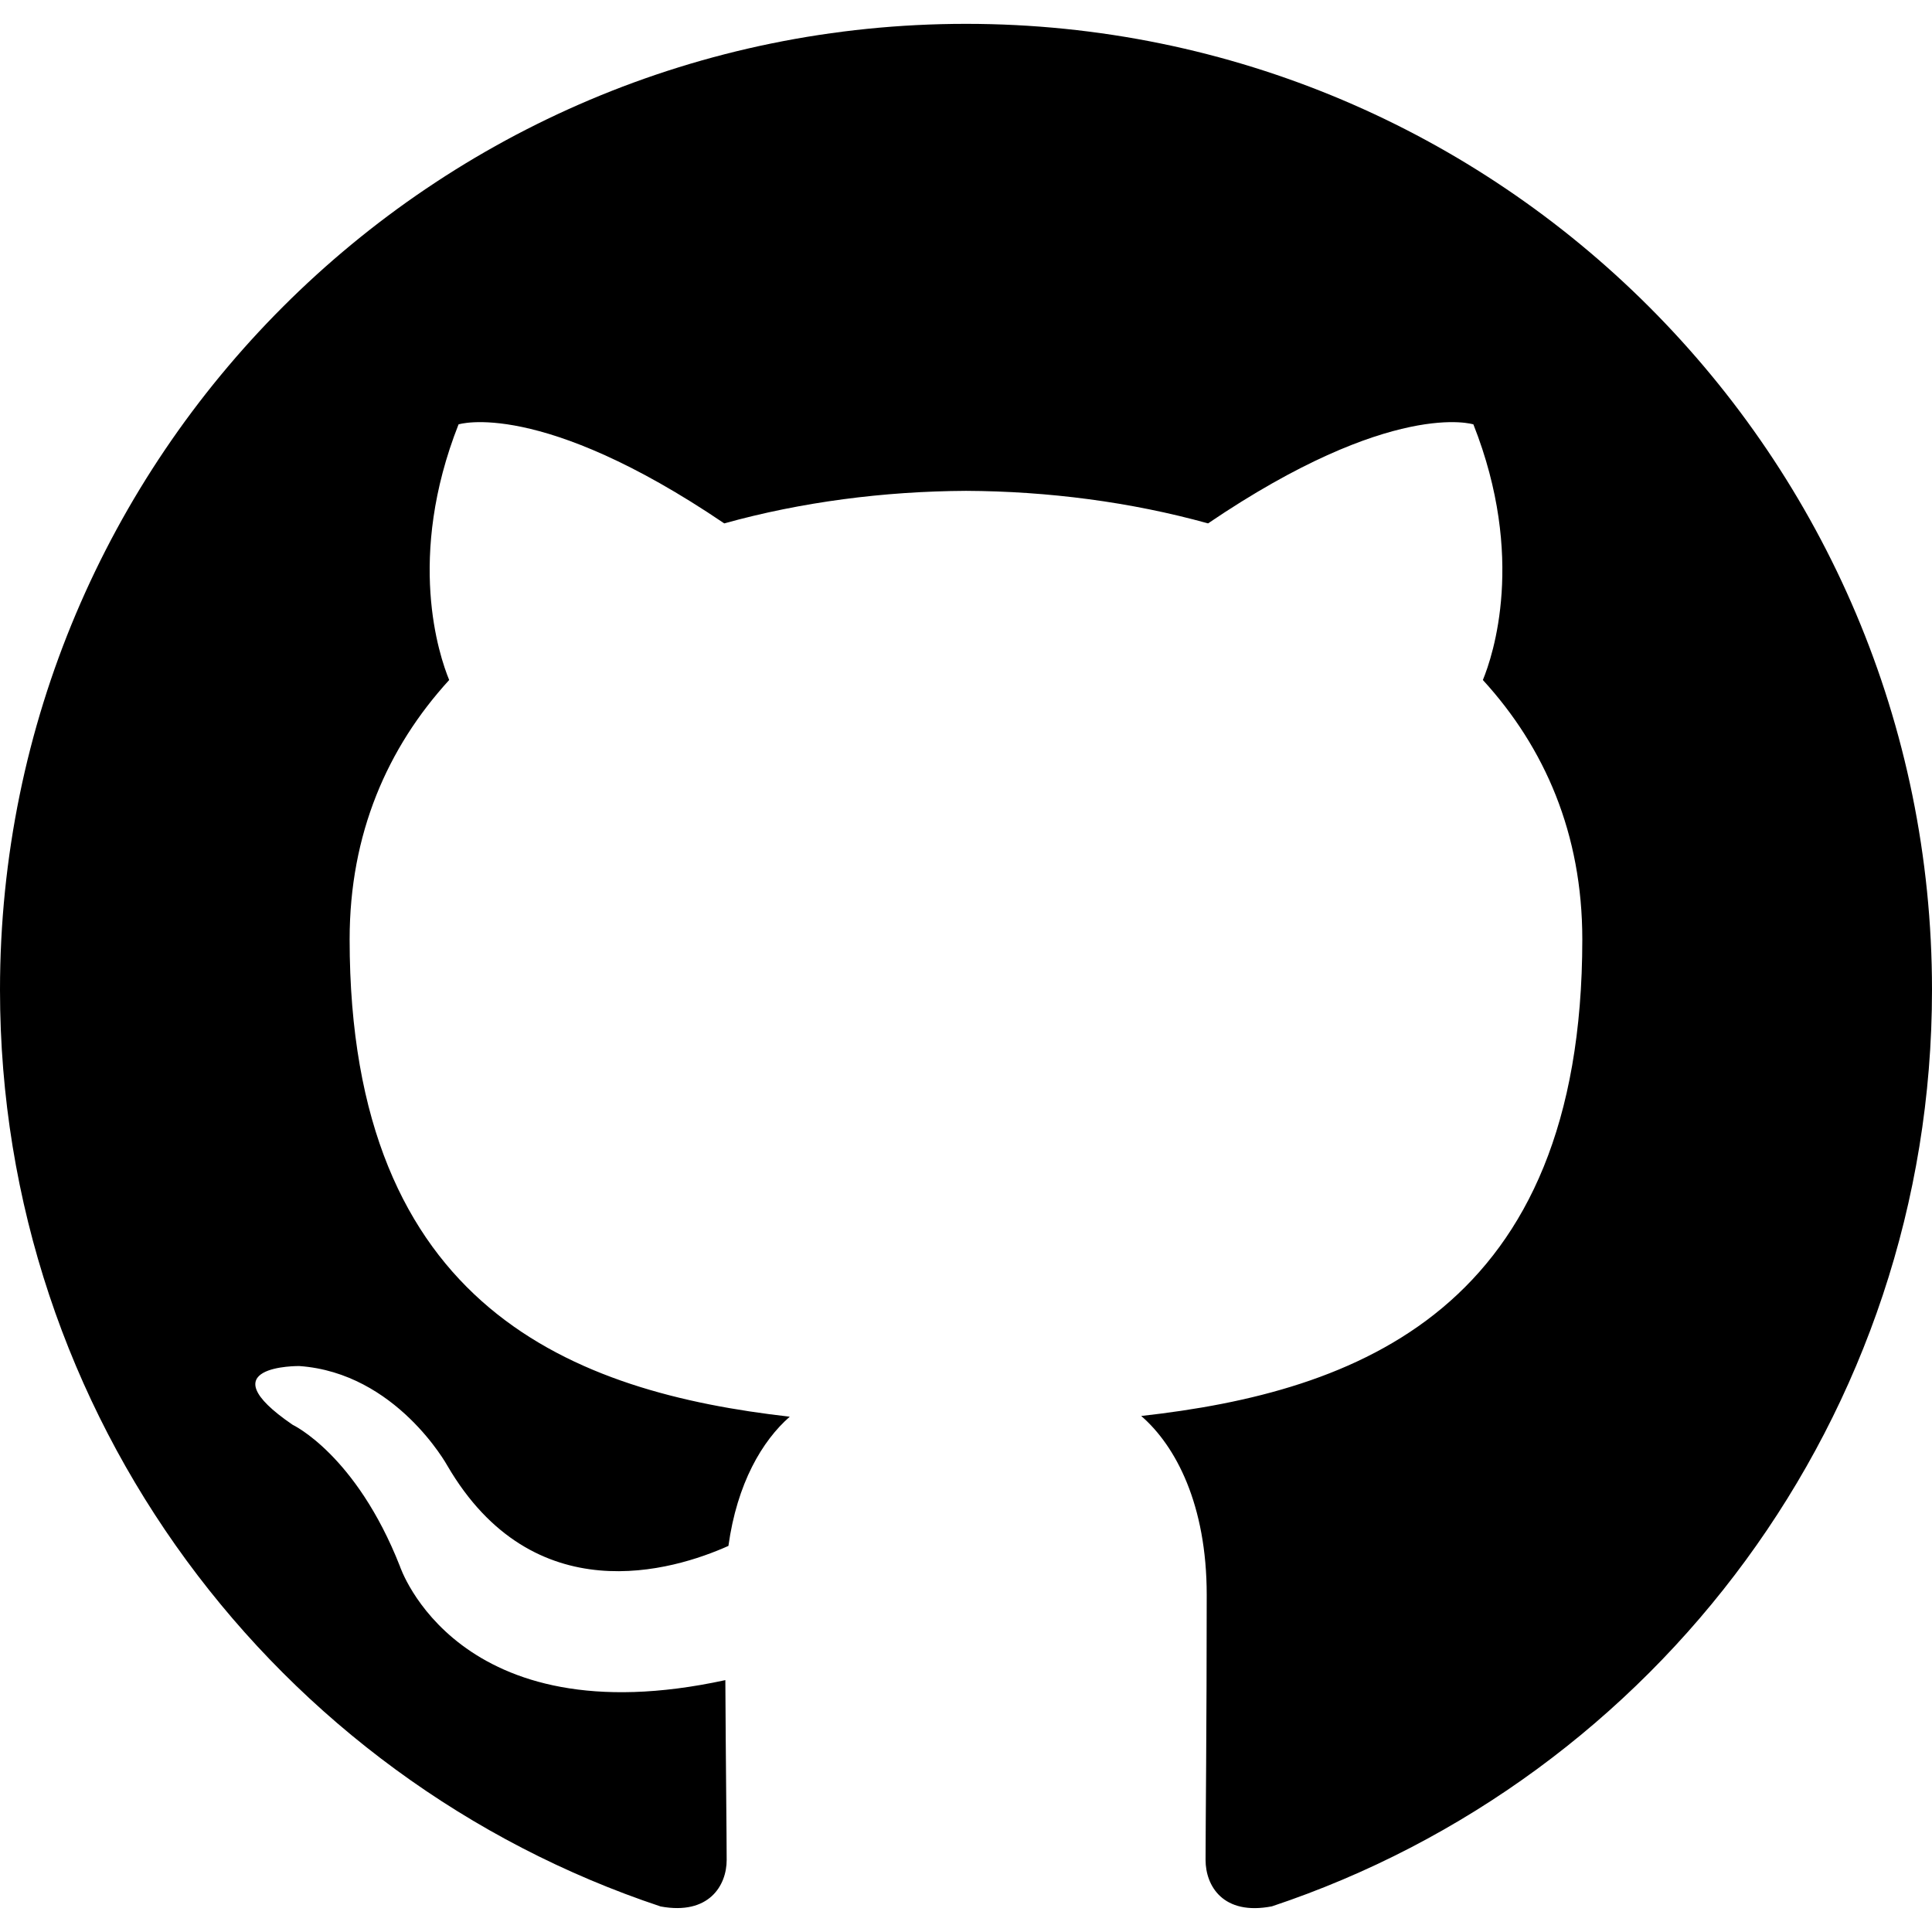
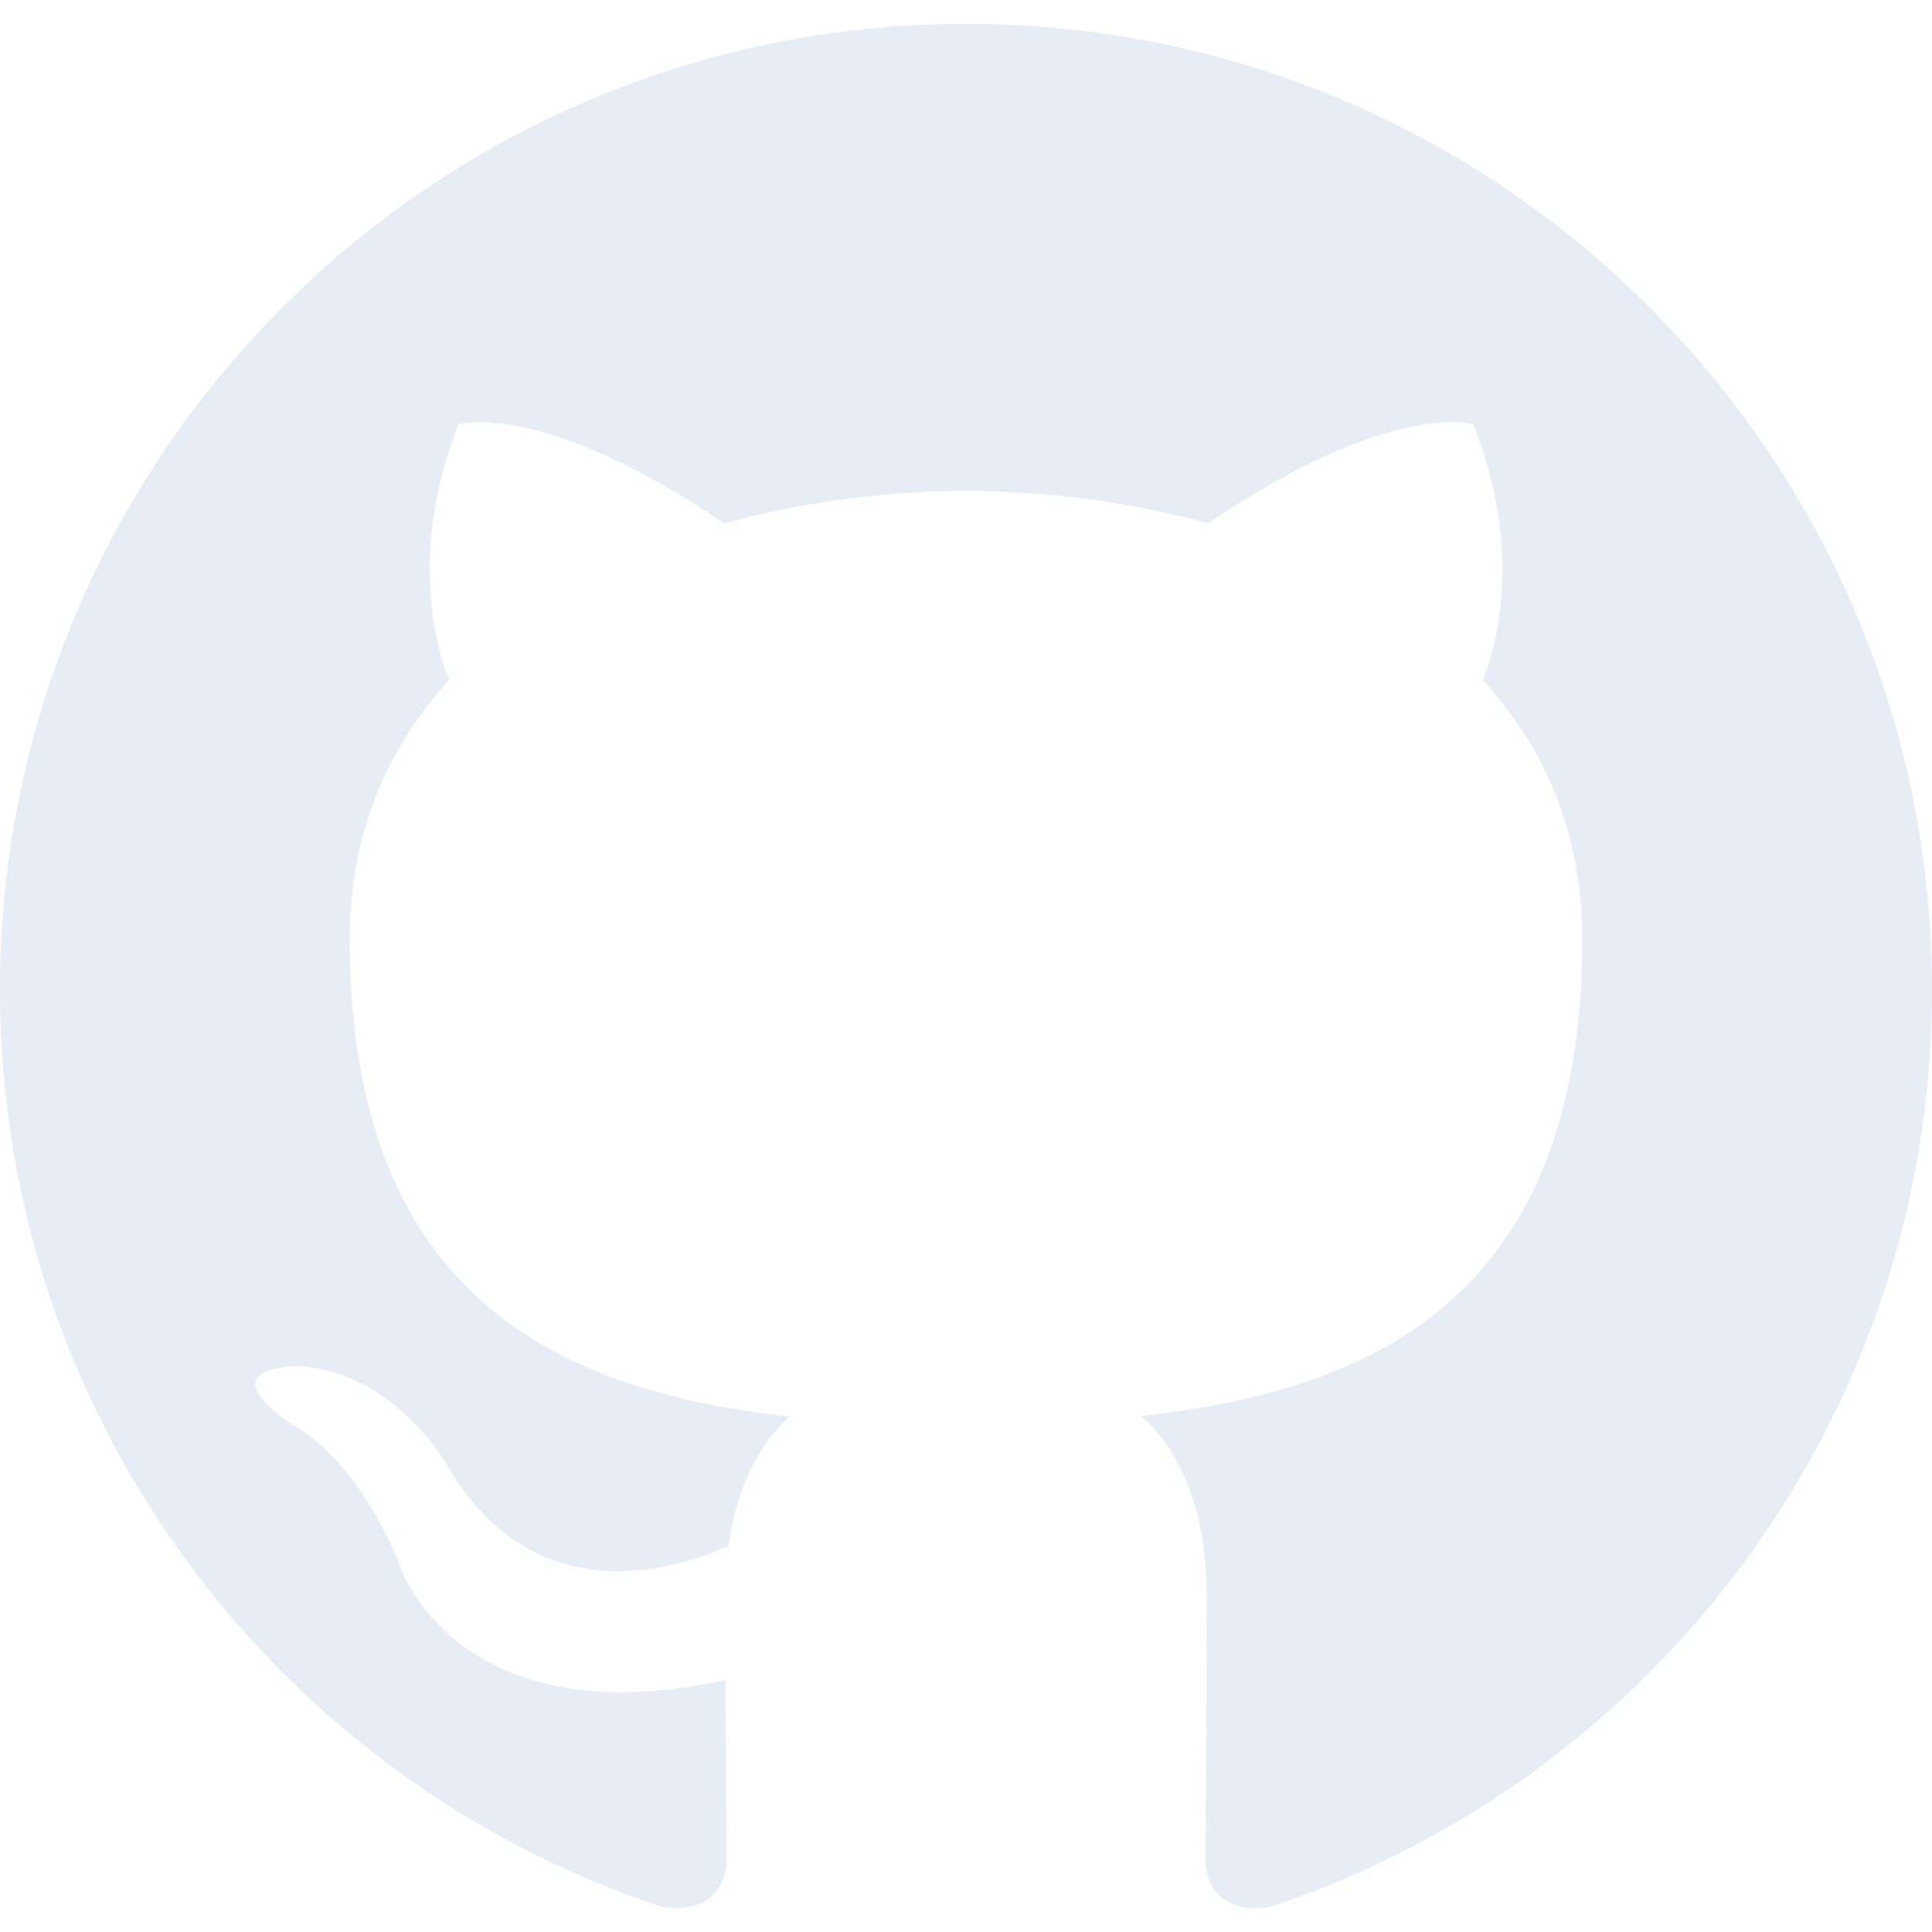
<svg xmlns="http://www.w3.org/2000/svg" version="1.1" width="32" height="32" viewBox="0 0 32 32">
-   <path d="M16 0.395c-8.836 0-16 7.163-16 16 0 7.069 4.585 13.067 10.942 15.182 0.8 0.148 1.094-0.347 1.094-0.77 0-0.381-0.015-1.642-0.022-2.979-4.452 0.968-5.391-1.888-5.391-1.888-0.728-1.849-1.776-2.341-1.776-2.341-1.452-0.993 0.11-0.973 0.11-0.973 1.606 0.113 2.452 1.649 2.452 1.649 1.427 2.446 3.743 1.739 4.656 1.33 0.143-1.034 0.558-1.74 1.016-2.14-3.554-0.404-7.29-1.777-7.29-7.907 0-1.747 0.625-3.174 1.649-4.295-0.166-0.403-0.714-2.030 0.155-4.234 0 0 1.344-0.43 4.401 1.64 1.276-0.355 2.645-0.532 4.005-0.539 1.359 0.006 2.729 0.184 4.008 0.539 3.054-2.070 4.395-1.64 4.395-1.64 0.871 2.204 0.323 3.831 0.157 4.234 1.026 1.12 1.647 2.548 1.647 4.295 0 6.145-3.743 7.498-7.306 7.895 0.574 0.497 1.085 1.47 1.085 2.963 0 2.141-0.019 3.864-0.019 4.391 0 0.426 0.288 0.925 1.099 0.768 6.354-2.118 10.933-8.113 10.933-15.18 0-8.837-7.164-16-16-16z" />
+   <path style="fill:#E6EDF4" d="M16 0.395c-8.836 0-16 7.163-16 16 0 7.069 4.585 13.067 10.942 15.182 0.8 0.148 1.094-0.347 1.094-0.77 0-0.381-0.015-1.642-0.022-2.979-4.452 0.968-5.391-1.888-5.391-1.888-0.728-1.849-1.776-2.341-1.776-2.341-1.452-0.993 0.11-0.973 0.11-0.973 1.606 0.113 2.452 1.649 2.452 1.649 1.427 2.446 3.743 1.739 4.656 1.33 0.143-1.034 0.558-1.74 1.016-2.14-3.554-0.404-7.29-1.777-7.29-7.907 0-1.747 0.625-3.174 1.649-4.295-0.166-0.403-0.714-2.030 0.155-4.234 0 0 1.344-0.43 4.401 1.64 1.276-0.355 2.645-0.532 4.005-0.539 1.359 0.006 2.729 0.184 4.008 0.539 3.054-2.070 4.395-1.64 4.395-1.64 0.871 2.204 0.323 3.831 0.157 4.234 1.026 1.12 1.647 2.548 1.647 4.295 0 6.145-3.743 7.498-7.306 7.895 0.574 0.497 1.085 1.47 1.085 2.963 0 2.141-0.019 3.864-0.019 4.391 0 0.426 0.288 0.925 1.099 0.768 6.354-2.118 10.933-8.113 10.933-15.18 0-8.837-7.164-16-16-16z" />
</svg>
